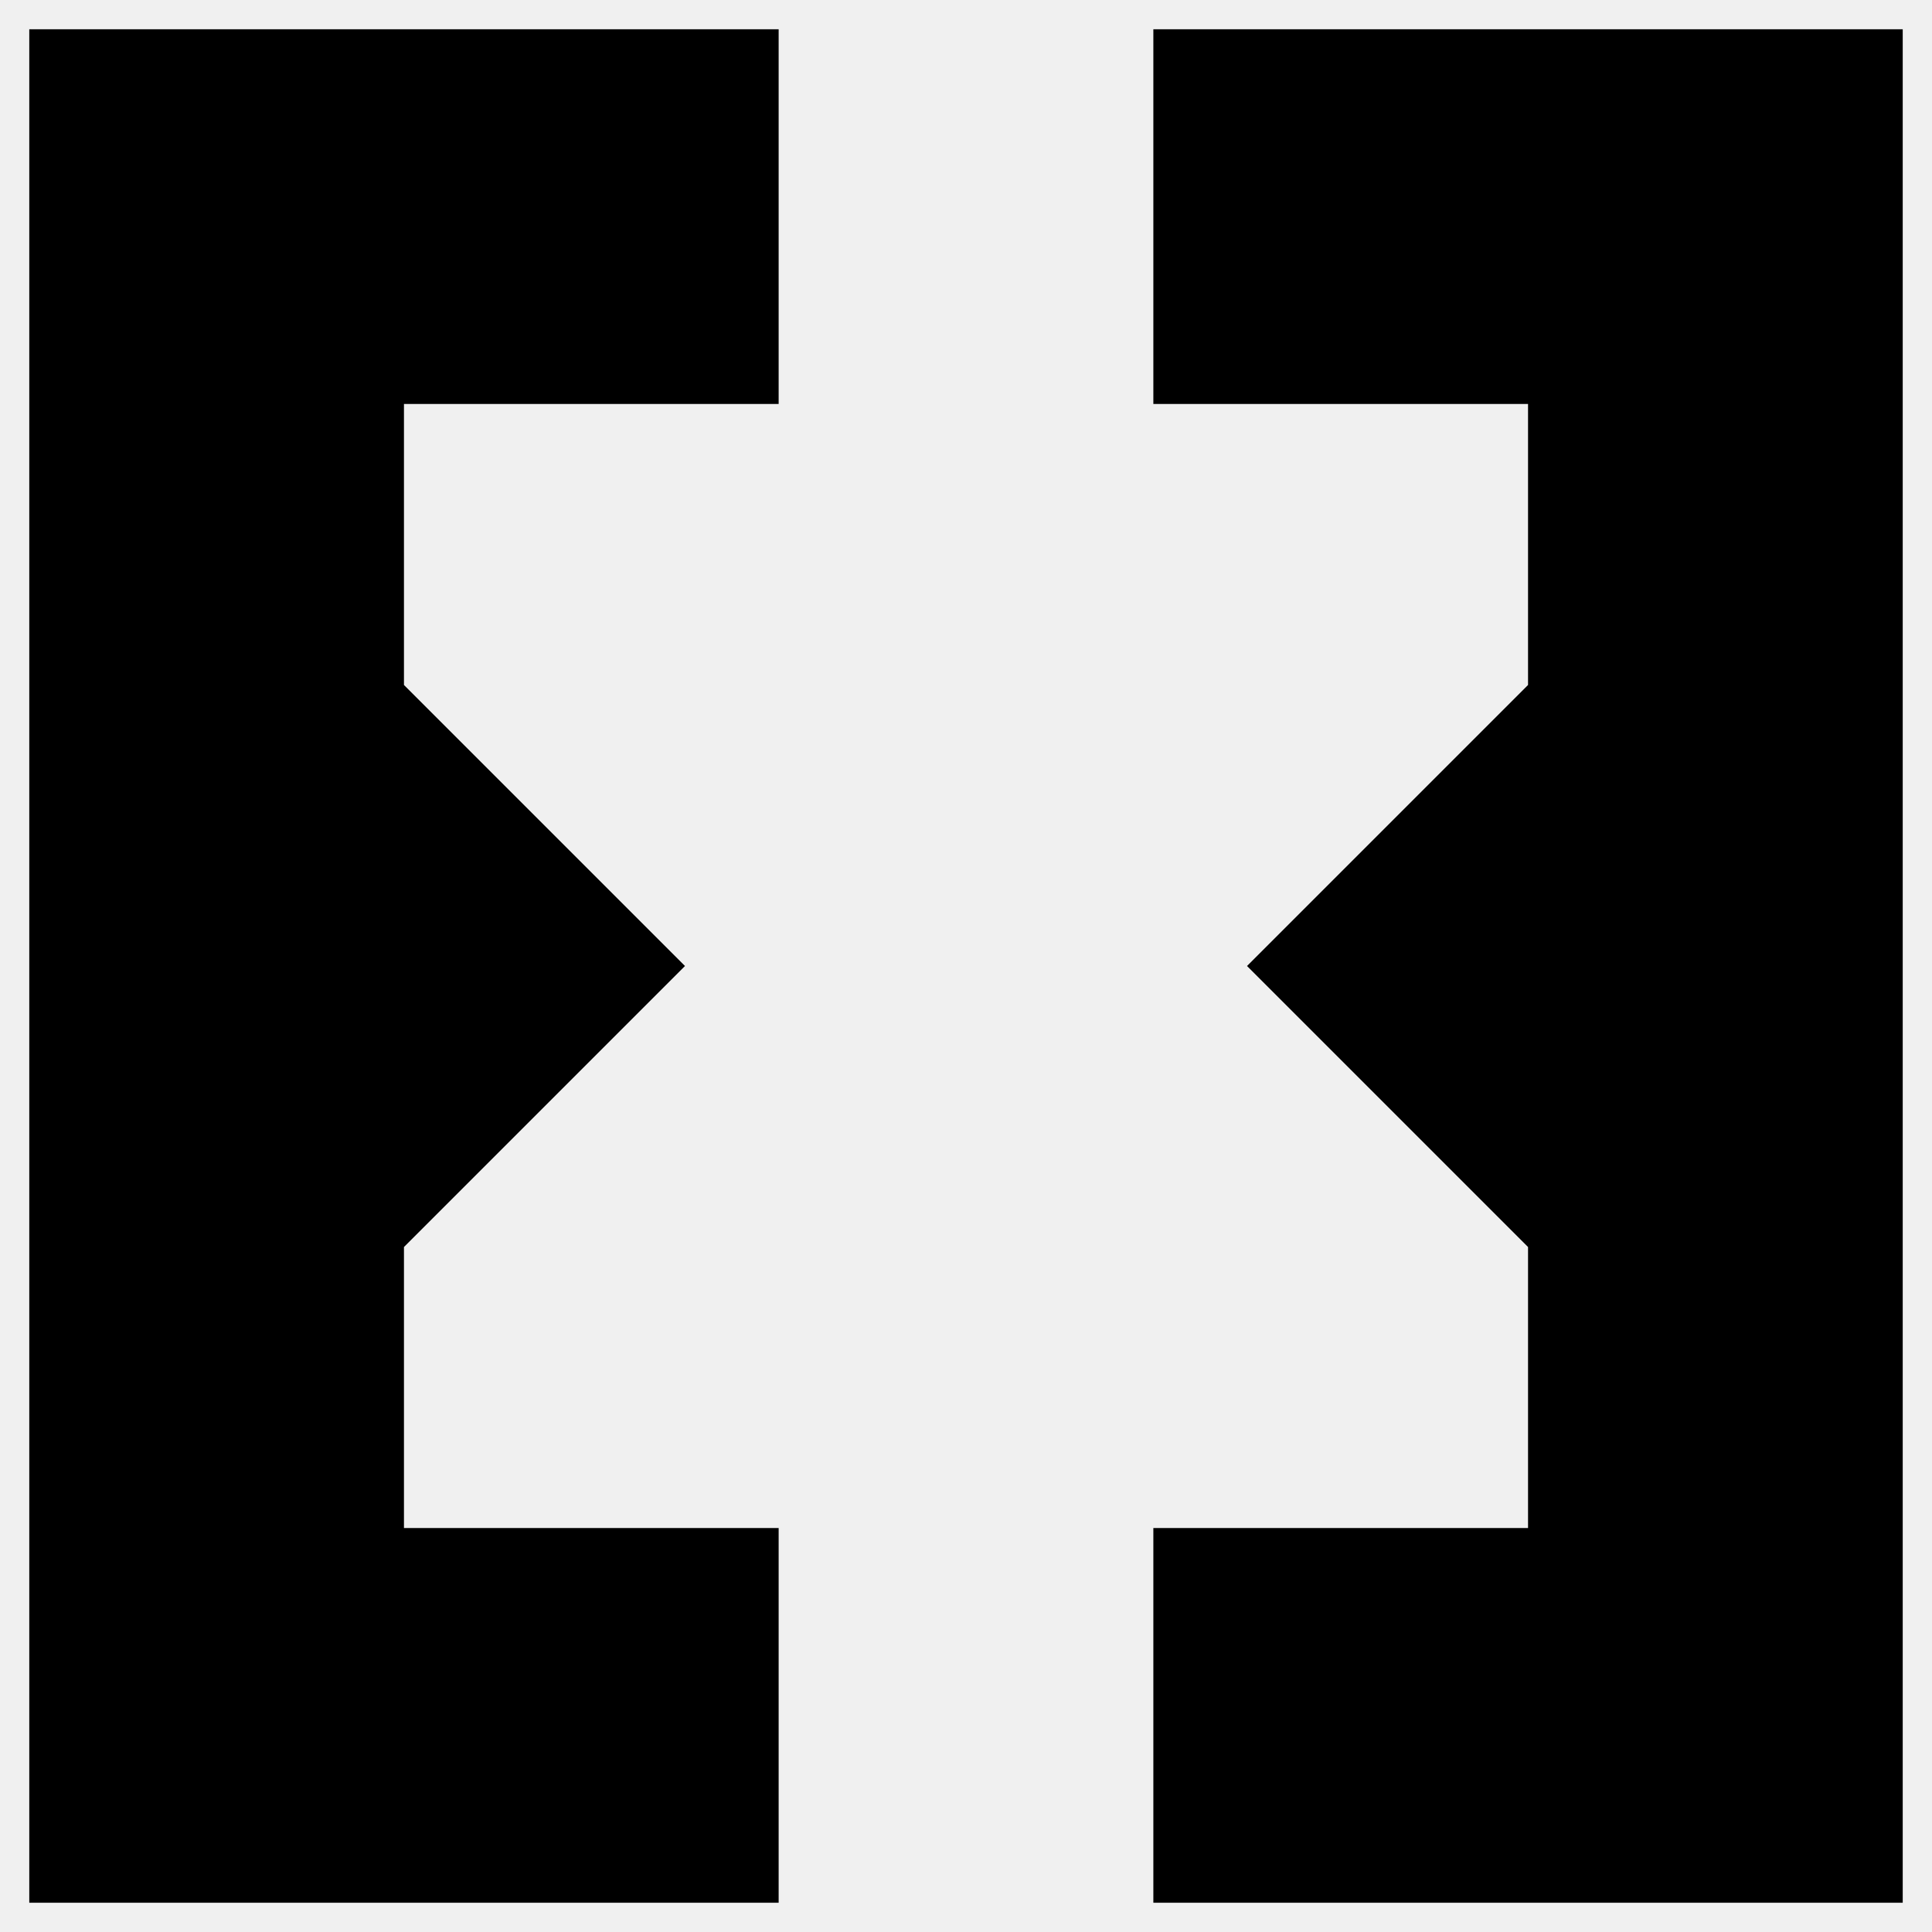
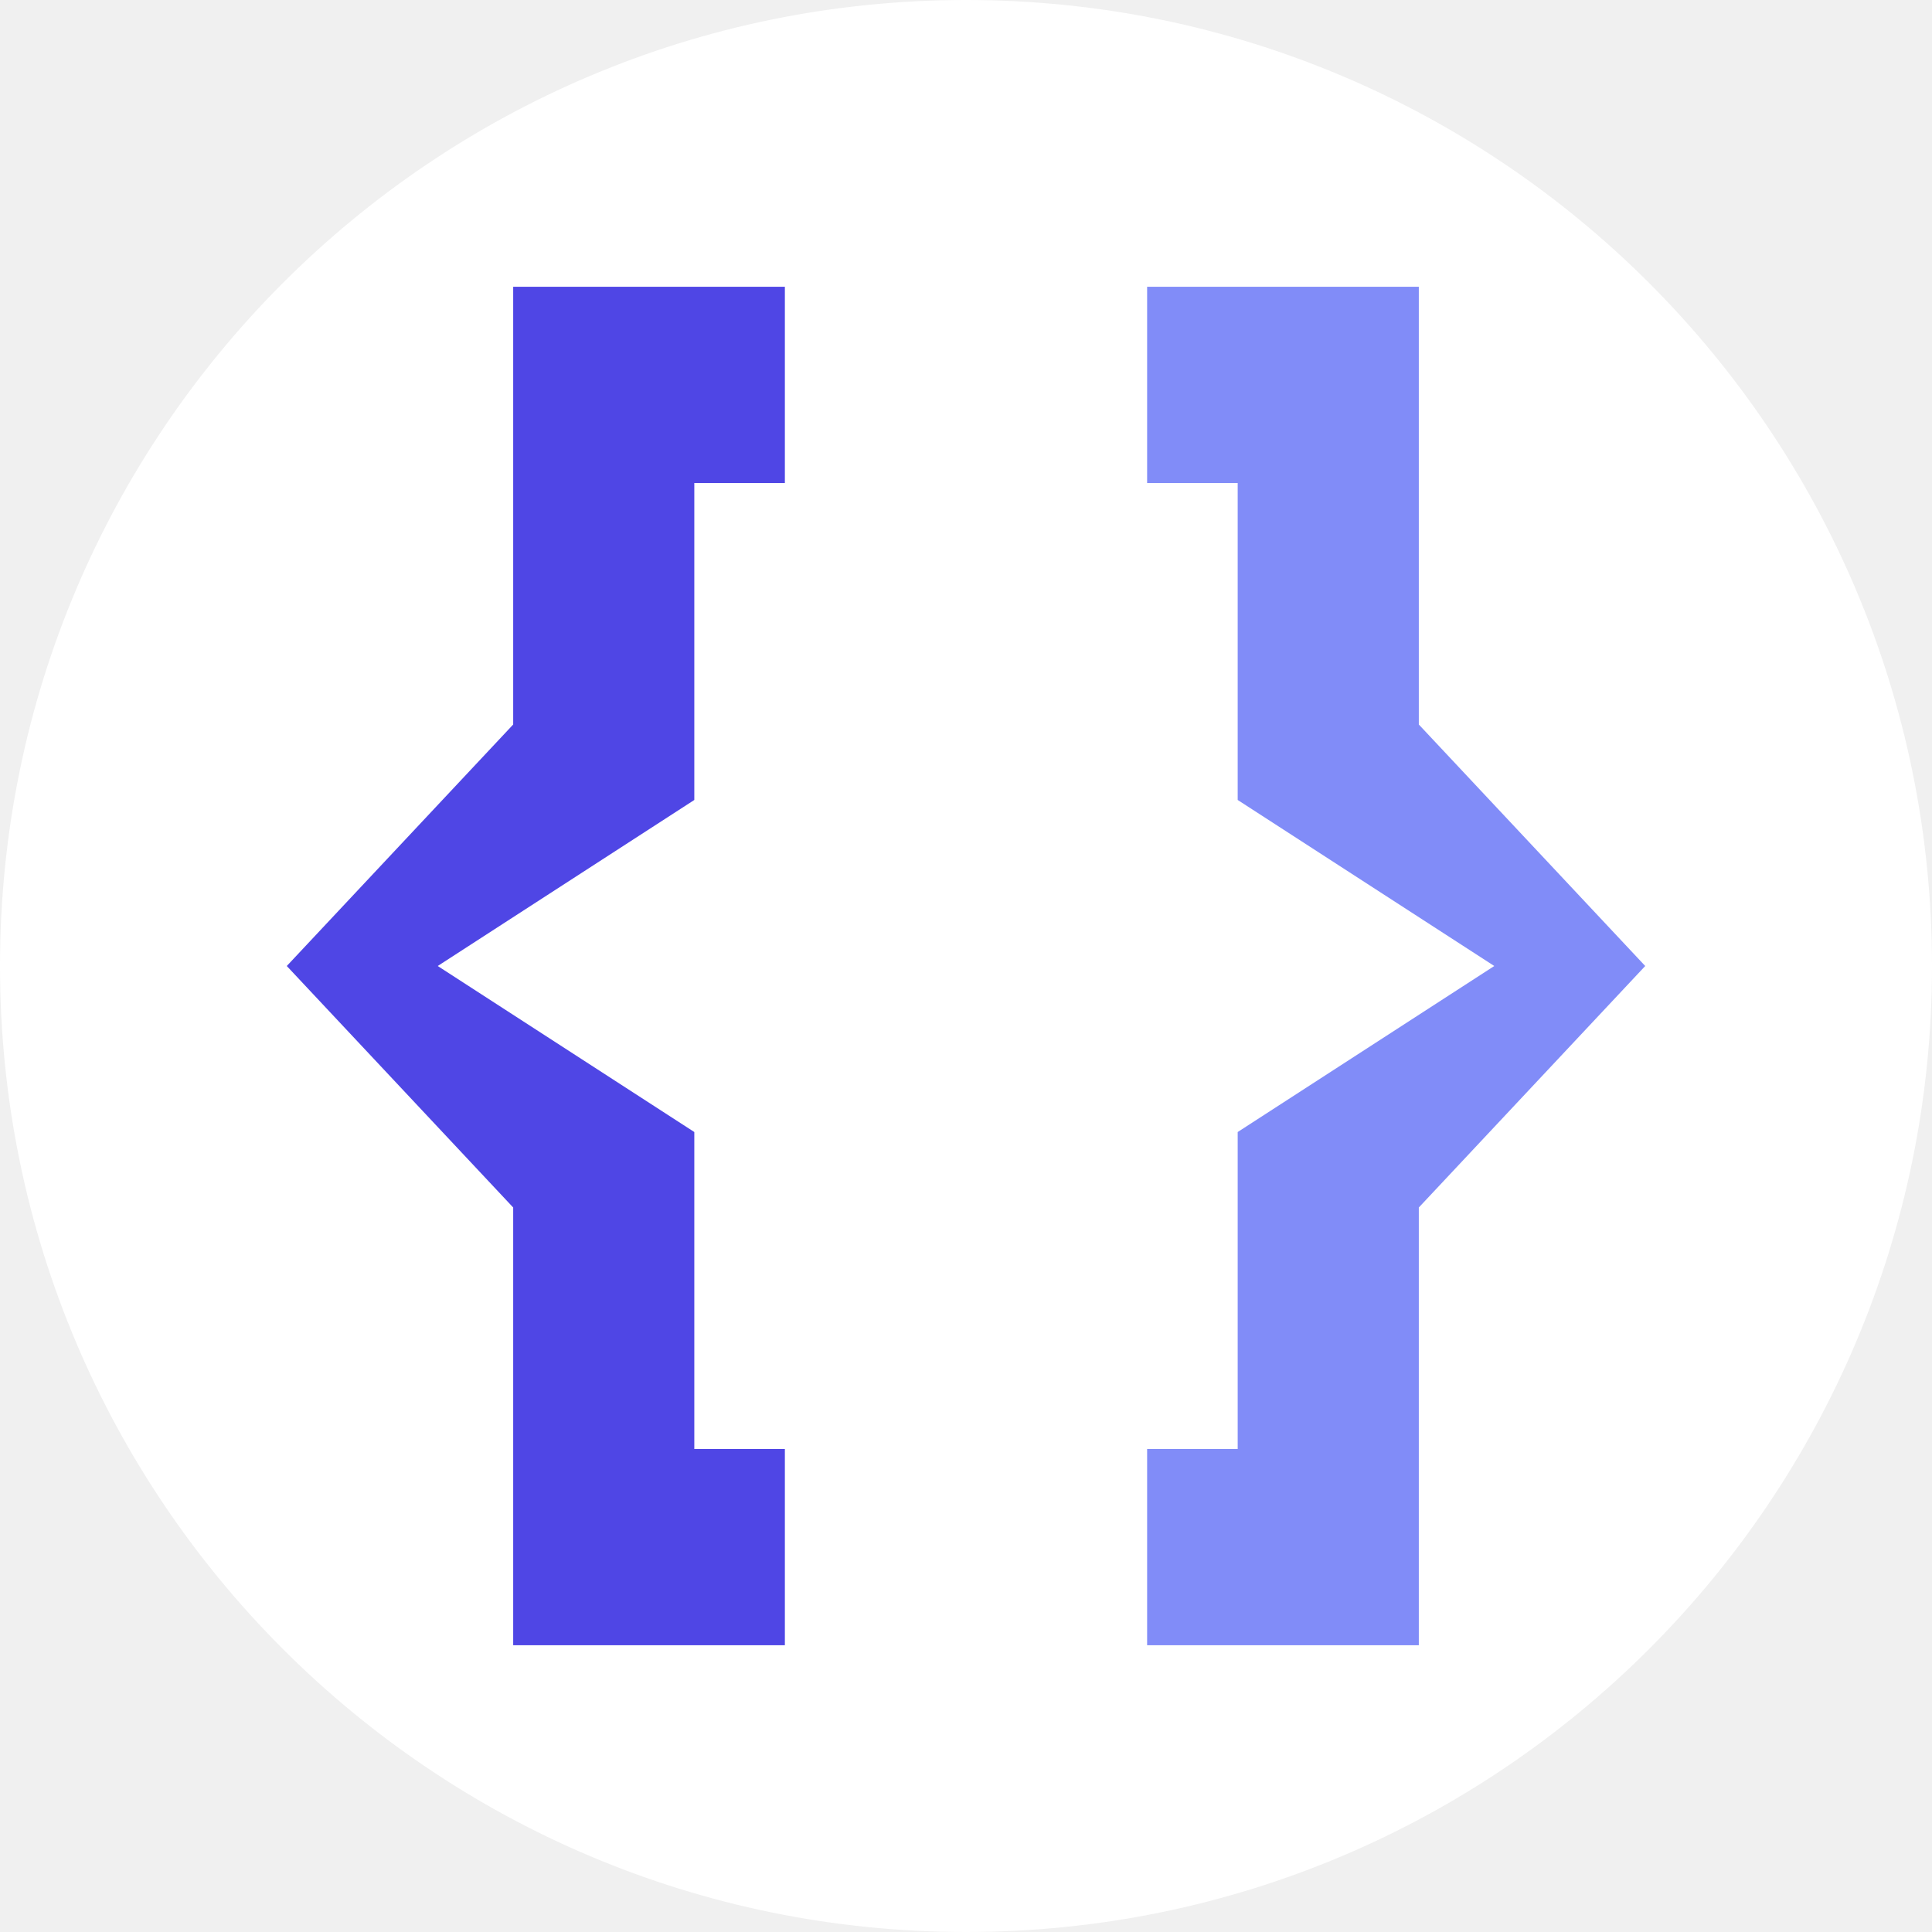
- <svg xmlns="http://www.w3.org/2000/svg" width="160" height="160" viewBox="0 0 165 165" version="1.1" id="svg2">
+ <svg xmlns="http://www.w3.org/2000/svg" viewBox="0 0 128 128" width="128" height="128" version="1.1" id="svg2">
  <defs id="defs2" />
-   <g fill="currentColor" id="g2" transform="translate(-45.5,-45.5)">
-     <path d="m 48,48 h 64 V 80 H 80 v 24 l 24,24 -24,24 v 24 h 32 v 32 H 48 V 176 80 Z" id="path1" />
-     <path d="m 208,48 h -64 v 32 h 32 v 24 l -24,24 24,24 v 24 h -32 v 32 h 64 V 176 80 Z" id="path2" />
+   <circle style="fill:#ffffff;fill-opacity:1;stroke-width:3.578" id="path3" cx="64" cy="64" r="64" />
+   <g id="mkbib">
+     <path fill="#4F46E5" d="M 52,19 L 34,19 L 34,48 L 19,64 L 34,80 L 34,109 L 52,109 L 52,96 L 46,96 L 46,75 L 29,64 L 46,53 L 46,32 L 52,32 Z" id="path1" />
+     <path fill="#818CF8" d="M 76,19 L 94,19 L 94,48 L 109,64 L 94,80 L 94,109 L 76,109 L 76,96 L 82,96 L 82,75 L 99,64 L 82,53 L 82,32 L 76,32 Z" id="path2" />
  </g>
</svg>
